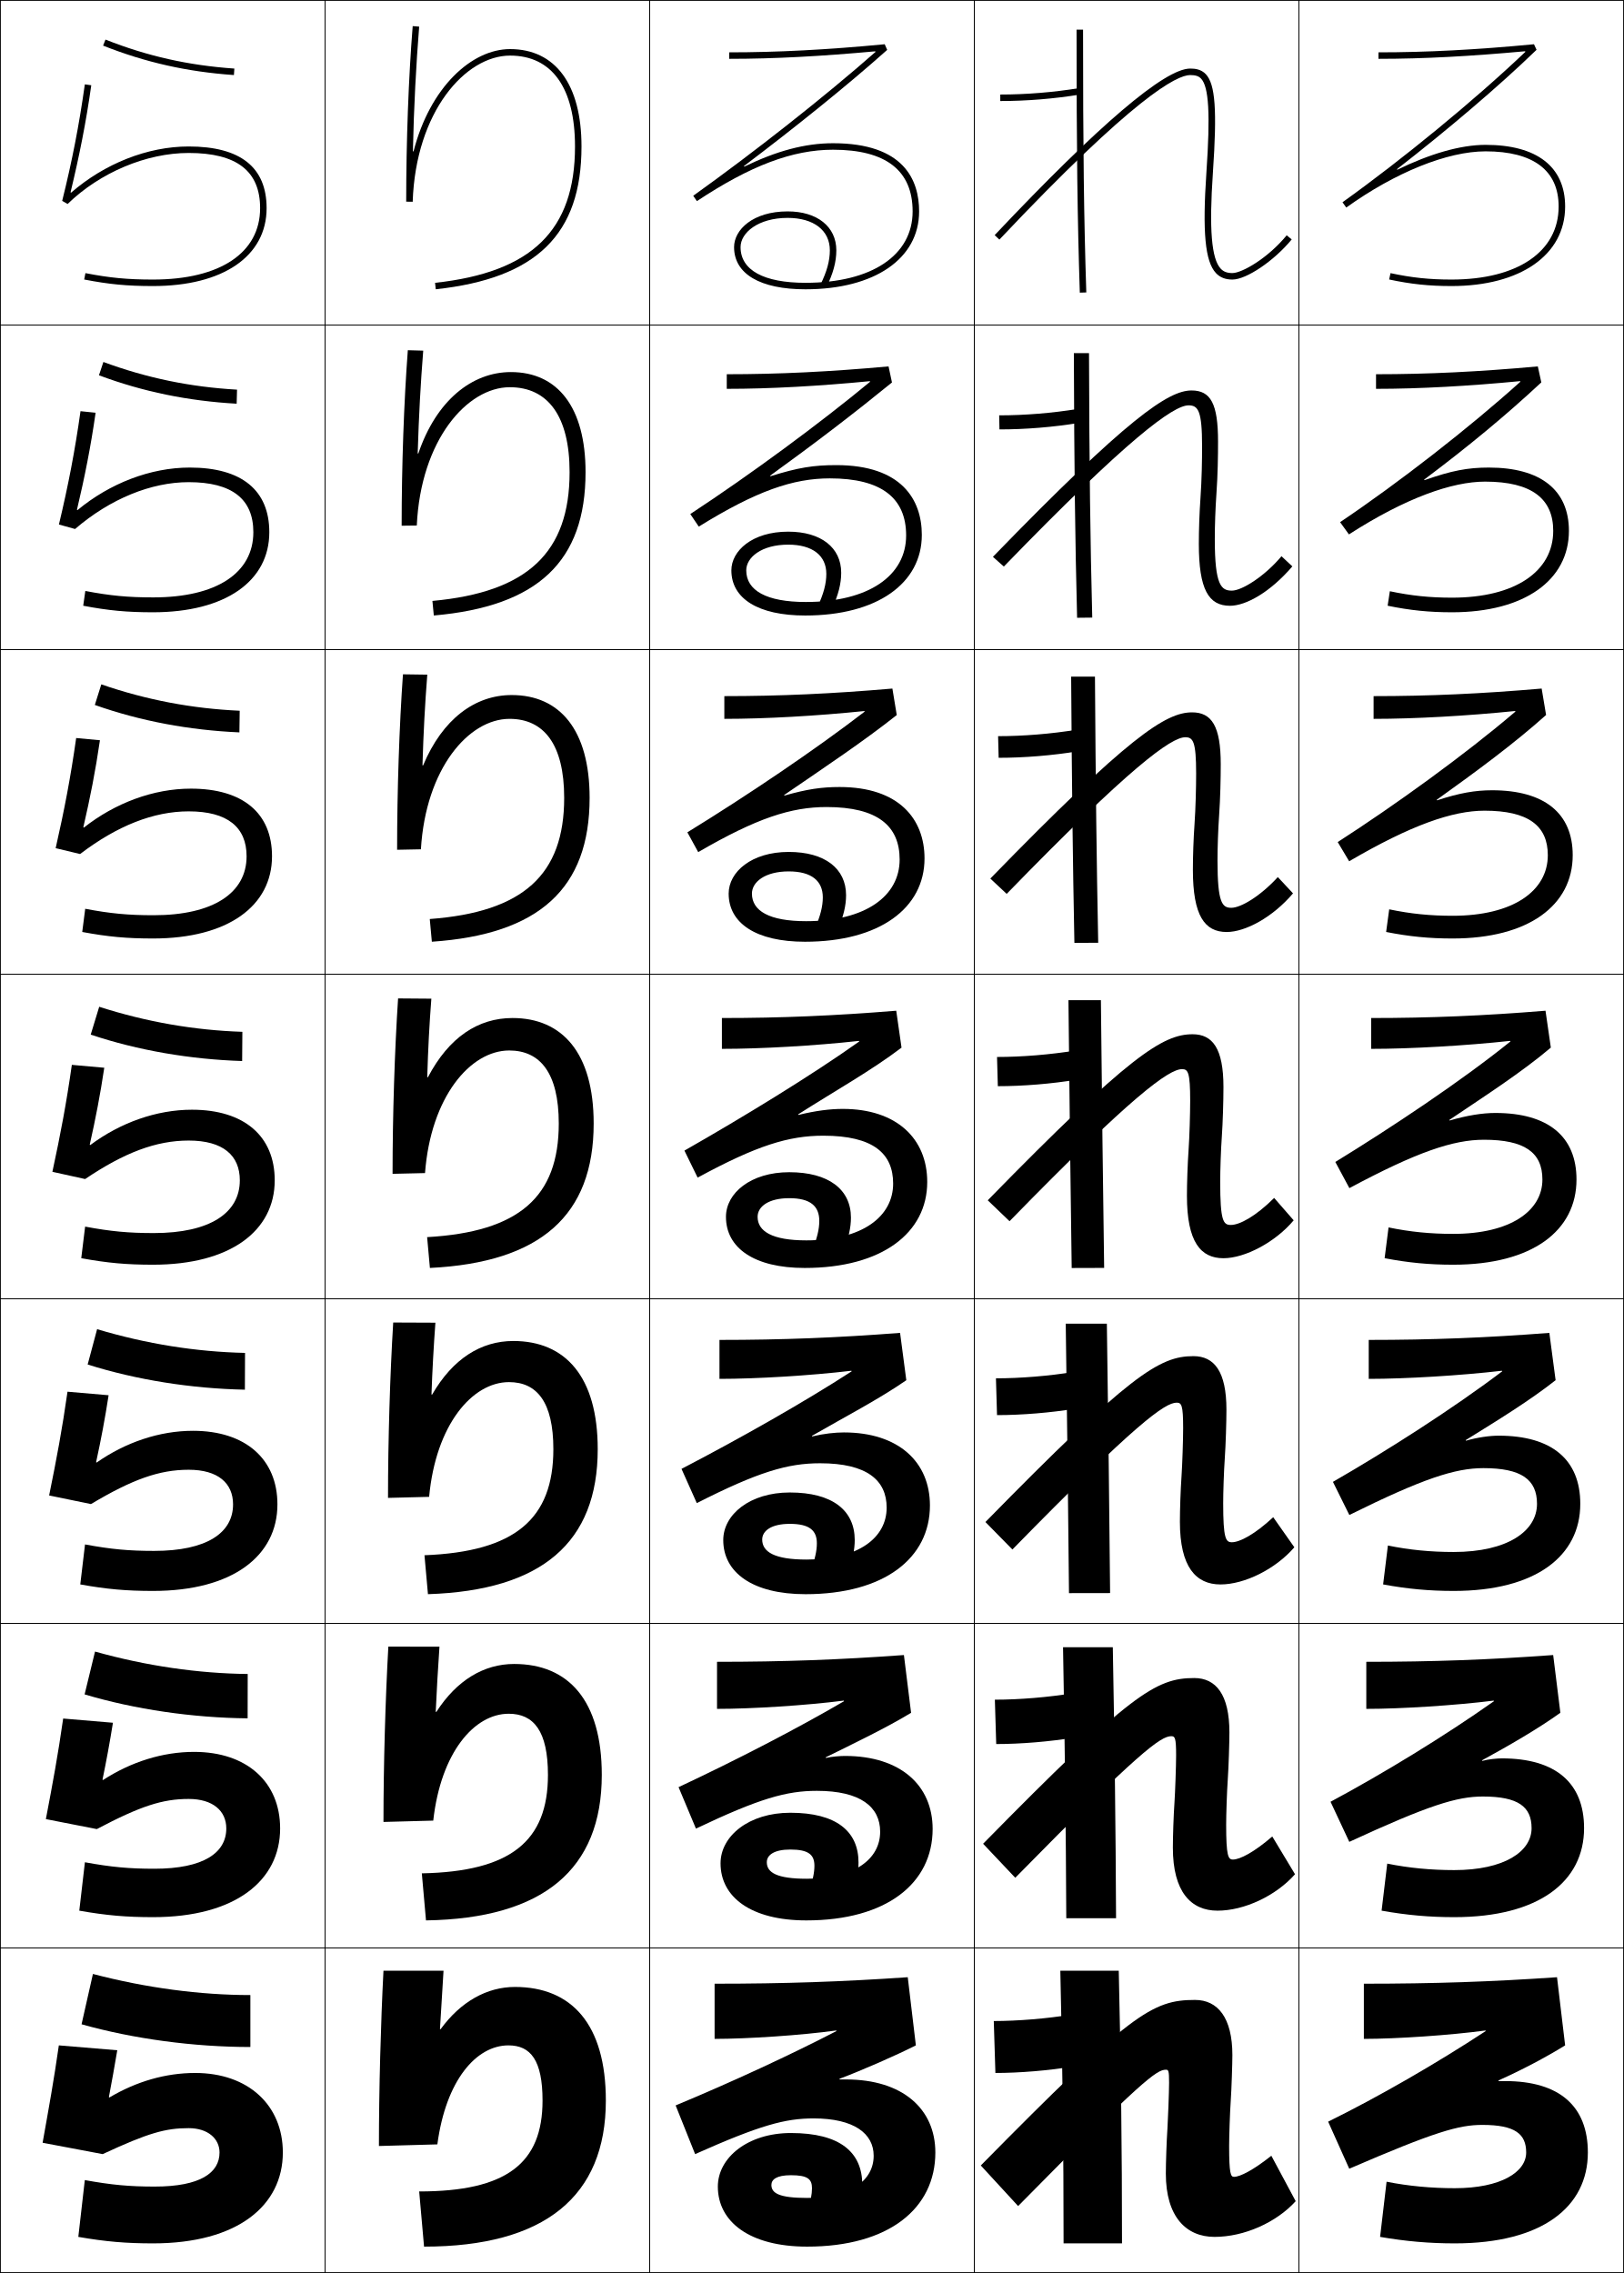
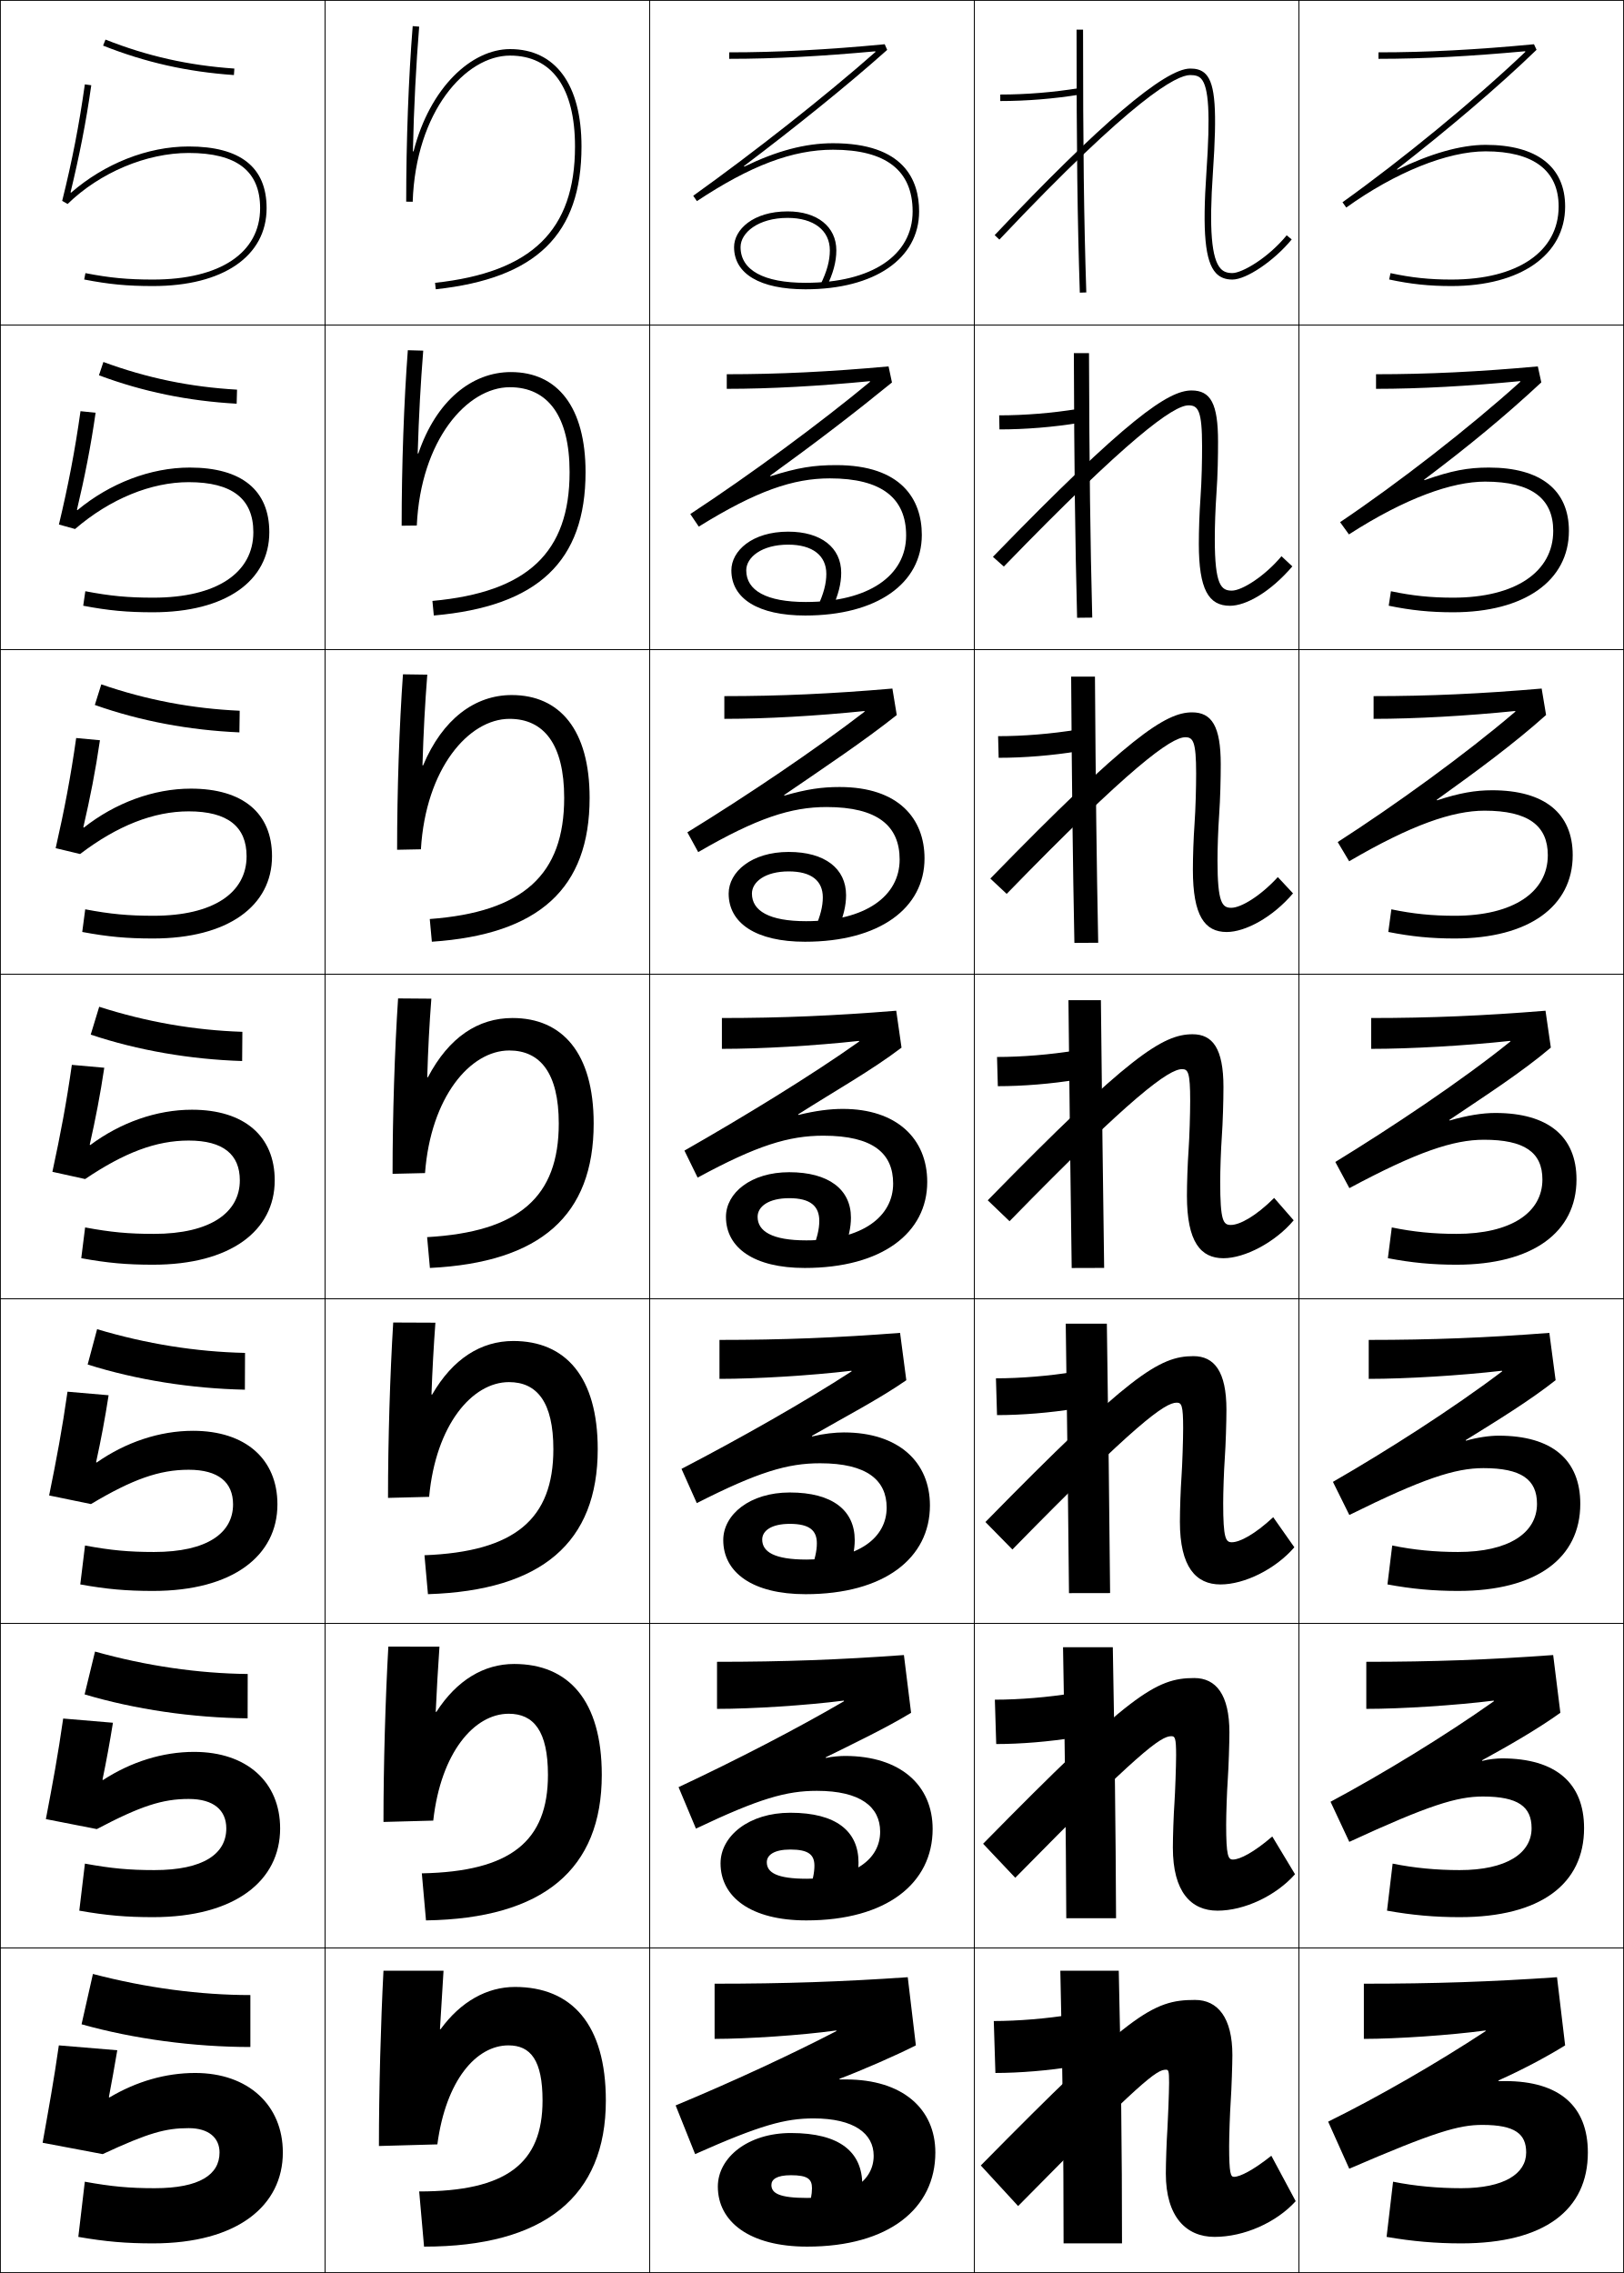
<svg xmlns="http://www.w3.org/2000/svg" width="500.25" height="700.25" viewBox="0 0 500.25 700.25" overflow="visible" enable-background="new 0 0 500.25 700.25" xml:space="preserve">
  <g id="glyphs">
    <g>
      <rect x="0.125" y="0.125" fill="none" stroke="#000000" stroke-width="0.25" width="100" height="100" />
      <rect x="400.125" y="0.125" fill="none" stroke="#000000" stroke-width="0.25" width="100" height="100" />
      <rect x="100.125" y="0.125" fill="none" stroke="#000000" stroke-width="0.25" width="100" height="100" />
      <rect x="200.125" y="0.125" fill="none" stroke="#000000" stroke-width="0.25" width="100" height="100" />
      <rect x="300.125" y="0.125" fill="none" stroke="#000000" stroke-width="0.25" width="100" height="100" />
      <rect x="0.125" y="100.125" fill="none" stroke="#000000" stroke-width="0.25" width="100" height="100" />
      <rect x="400.125" y="100.125" fill="none" stroke="#000000" stroke-width="0.25" width="100" height="100" />
      <rect x="100.125" y="100.125" fill="none" stroke="#000000" stroke-width="0.25" width="100" height="100" />
      <rect x="200.125" y="100.125" fill="none" stroke="#000000" stroke-width="0.25" width="100" height="100" />
      <rect x="300.125" y="100.125" fill="none" stroke="#000000" stroke-width="0.25" width="100" height="100" />
      <rect x="0.125" y="200.125" fill="none" stroke="#000000" stroke-width="0.25" width="100" height="100" />
      <rect x="400.125" y="200.125" fill="none" stroke="#000000" stroke-width="0.25" width="100" height="100" />
      <rect x="100.125" y="200.125" fill="none" stroke="#000000" stroke-width="0.25" width="100" height="100" />
      <rect x="200.125" y="200.125" fill="none" stroke="#000000" stroke-width="0.25" width="100" height="100" />
      <rect x="300.125" y="200.125" fill="none" stroke="#000000" stroke-width="0.25" width="100" height="100" />
      <rect x="0.125" y="300.125" fill="none" stroke="#000000" stroke-width="0.25" width="100" height="100" />
      <rect x="400.125" y="300.125" fill="none" stroke="#000000" stroke-width="0.25" width="100" height="100" />
      <rect x="100.125" y="300.125" fill="none" stroke="#000000" stroke-width="0.25" width="100" height="100" />
      <rect x="200.125" y="300.125" fill="none" stroke="#000000" stroke-width="0.25" width="100" height="100" />
      <rect x="300.125" y="300.125" fill="none" stroke="#000000" stroke-width="0.25" width="100" height="100" />
      <rect x="0.125" y="400.125" fill="none" stroke="#000000" stroke-width="0.25" width="100" height="100" />
      <rect x="400.125" y="400.125" fill="none" stroke="#000000" stroke-width="0.25" width="100" height="100" />
      <rect x="100.125" y="400.125" fill="none" stroke="#000000" stroke-width="0.25" width="100" height="100" />
      <rect x="200.125" y="400.125" fill="none" stroke="#000000" stroke-width="0.25" width="100" height="100" />
      <rect x="300.125" y="400.125" fill="none" stroke="#000000" stroke-width="0.25" width="100" height="100" />
      <rect x="0.125" y="500.125" fill="none" stroke="#000000" stroke-width="0.25" width="100" height="100" />
      <rect x="400.125" y="500.125" fill="none" stroke="#000000" stroke-width="0.25" width="100" height="100" />
      <rect x="100.125" y="500.125" fill="none" stroke="#000000" stroke-width="0.25" width="100" height="100" />
      <rect x="200.125" y="500.125" fill="none" stroke="#000000" stroke-width="0.25" width="100" height="100" />
      <rect x="300.125" y="500.125" fill="none" stroke="#000000" stroke-width="0.25" width="100" height="100" />
      <rect x="0.125" y="600.125" fill="none" stroke="#000000" stroke-width="0.25" width="100" height="100" />
      <rect x="400.125" y="600.125" fill="none" stroke="#000000" stroke-width="0.25" width="100" height="100" />
      <rect x="100.125" y="600.125" fill="none" stroke="#000000" stroke-width="0.25" width="100" height="100" />
      <rect x="200.125" y="600.125" fill="none" stroke="#000000" stroke-width="0.25" width="100" height="100" />
      <rect x="300.125" y="600.125" fill="none" stroke="#000000" stroke-width="0.25" width="100" height="100" />
    </g>
    <g>
      <path d="M308.125,29.125v2c8.109,0,16.637-0.696,24.662-2.014l-0.324-1.973      C324.543,28.438,316.127,29.125,308.125,29.125z" />
      <path d="M307.791,127.958c7.897,0,16.432-0.698,24.282-1.988l0.354,4.31      c-7.938,1.307-16.565,2.011-24.552,2.011L307.791,127.958z" />
      <path d="M307.458,226.792c7.793,0,16.445-0.708,24.226-1.991l0.383,6.648      c-7.851,1.295-16.577,2.009-24.441,2.009L307.458,226.792z" />
      <path d="M307.125,325.625c7.688,0,16.459-0.719,24.169-1.993l0.412,8.986      C323.943,333.902,315.117,334.625,307.375,334.625L307.125,325.625z" />
      <path d="M306.792,424.625c7.583,0,16.473-0.729,24.112-1.995l0.441,11.323      c-7.676,1.273-16.601,2.005-24.221,2.005L306.792,424.625z" />
      <path d="M306.458,523.625c7.479,0,16.486-0.739,24.057-1.998l0.471,13.662      c-7.588,1.262-16.613,2.003-24.11,2.003L306.458,523.625z" />
      <path d="M330.625,636.625c-7.5,1.25-16.625,2-24,2l-0.5-16c7.375,0,16.5-0.75,24-2L330.625,636.625z" />
    </g>
    <g>
      <path d="M331.625,9.125c0,37.032,0.262,58.237,1,81.032l2-0.064      c-0.738-22.771-1-43.959-1-80.968H331.625z" />
      <path d="M335.458,108.792c0.114,35.851,0.385,57.601,1,81.473l-4.666,0.054      c-0.615-23.892-0.886-45.657-1.001-81.527H335.458z" />
      <path d="M337.292,208.458c0.229,34.693,0.508,57.005,1,81.979l-7.334,0.042      c-0.492-24.988-0.771-47.312-1-82.021H337.292z" />
      <path d="M329.125,308.125h10c0.344,33.535,0.631,56.41,1,82.484l-10,0.031      C329.756,364.557,329.469,341.672,329.125,308.125z" />
      <path d="M340.958,407.792c0.459,32.377,0.754,55.814,1,82.989l-12.667,0.021      c-0.246-27.181-0.541-50.625-1-83.01H340.958z" />
      <path d="M342.792,507.458c0.572,31.221,0.877,55.221,1,83.495l-15.334,0.011      c-0.123-28.278-0.427-52.281-1-83.506H342.792z" />
      <path d="M327.625,691.125c0-29.375-0.312-53.938-1-84h18c0.688,30.062,1,54.625,1,84H327.625z" />
    </g>
    <path d="M127.192,46.62c0.281-13.59,1.011-27.034,1.929-38.415l-1.993-0.16     C125.855,23.816,125.125,43.528,125.125,62.125l2,0.033     C128.06,34.343,143.425,17.125,157.125,17.125c12.897,0,20,9.943,20,28     c0,25.818-13.295,38.773-43.108,42.006l0.216,1.988     C165.28,85.753,179.125,72.185,179.125,45.125c0-19.065-8.019-30-22-30     c-11.812,0-24.664,11.717-29.732,31.495H127.192z" />
    <path d="M130.372,108.025l-4.745-0.134c-1.199,15.801-1.903,35.681-1.903,54.067     l4.667-0.056c1.209-26.33,15.5-42.611,28.65-42.611     c11.738,0,18.417,8.902,18.417,26.167c0,24.741-12.931,36.978-42.256,39.672     l0.429,4.49c32.069-2.805,46.744-16.699,46.744-44.162     c0-19.978-8.584-30.833-23-30.833c-11.983,0-22.976,8.758-28.511,25.082     l-0.2-0.006C129.042,127.646,129.551,118.359,130.372,108.025z" />
    <path d="M124.127,207.738c-1.125,15.83-1.802,35.878-1.802,54.054l7.333-0.145     c1.482-24.844,14.698-40.189,27.3-40.189c10.579,0,16.833,7.861,16.833,24.333     c0,23.663-12.566,35.182-41.405,37.337l0.643,6.992     C166.121,287.877,181.625,273.658,181.625,245.792c0-20.89-9.149-31.667-24-31.667     c-11.278,0-21.278,7.33-27.289,21.669l-0.199-0.012     c0.32-10.488,0.762-18.65,1.486-27.938L124.127,207.738z" />
    <g>
      <path d="M122.627,307.585c-1.051,15.859-1.702,36.075-1.702,54.04l10-0.233      C132.681,338.033,144.822,323.625,156.875,323.625c9.42,0,15.25,6.819,15.25,22.5      c0,22.584-12.202,33.387-40.554,35.003l0.857,9.494      C166.542,388.939,182.875,374.396,182.875,346.125c0-21.803-9.715-32.5-25-32.5      c-10.572,0-19.58,5.902-26.067,18.256l-0.199-0.018      c0.262-8.922,0.637-15.958,1.264-24.198L122.627,307.585z" />
      <path d="M121.126,407.432c-0.976,15.889-1.602,36.272-1.602,54.026l12.667-0.322      c2.054-22.199,13.284-35.345,24.6-35.345c8.561,0,13.667,6.076,13.667,20.667      c0,21.506-11.837,31.591-39.703,32.669l1.072,11.996      c35.135-1.122,52.297-15.991,52.297-44.665c0-22.361-9.986-33.333-26-33.333      c-9.912,0-18.616,5.43-25.012,16.51l-0.199-0.023      c0.256-7.367,0.679-14.934,1.209-22.126L121.126,407.432z" />
      <path d="M119.625,507.278c-0.901,15.918-1.5,36.47-1.5,54.014l15.333-0.411      c2.353-21.04,12.671-32.923,23.25-32.923c7.7,0,12.083,5.333,12.083,18.834      c0,20.428-11.473,29.795-38.852,30.334l1.286,14.498      C167.383,591.063,185.375,575.869,185.375,546.792c0-22.921-10.257-34.167-27-34.167      c-9.251,0-17.651,4.957-23.957,14.764l-0.197-0.029      c0.25-5.812,0.72-13.908,1.153-20.055L119.625,507.278z" />
      <path d="M135.527,625.107c0.243-4.256,0.762-12.884,1.098-17.982h-18.5      c-0.827,15.947-1.4,36.667-1.4,54l18-0.5c2.65-19.881,12.059-30.5,21.9-30.5      c6.84,0,10.5,4.589,10.5,17c0,19.35-11.108,28-38,28l1.5,17c37.179,0,56-15.519,56-45      c0-23.479-10.529-35-28-35c-8.59,0-16.686,4.484-22.901,13.018L135.527,625.107z" />
    </g>
    <path d="M366.625,21.125c1.489,0,3.385,0.198,4.83,1.746     c2.918,3.125,3.485,11.061,2.168,30.322c-1.191,17.399-0.449,26.521,2.406,29.578     C376.902,83.708,378.012,84.125,379.625,84.125c2.928,0,10.899-4.532,16.727-11.635     l1.547,1.27C392.492,80.347,383.954,86.125,379.625,86.125     c-2.154,0-3.809-0.65-5.058-1.988c-3.354-3.591-4.205-12.595-2.94-31.08     c1.227-17.915,0.753-26.265-1.634-28.82C369.256,23.447,368.279,23.125,366.625,23.125     c-4.076,0-17.133,6.585-58.773,50.687l-1.453-1.373     C338.547,38.39,358.811,21.125,366.625,21.125z" />
    <path d="M305.859,171.546l3.364,2.991c38.218-39.465,52.241-49.662,56.901-49.662     c2.96,0,4.166,1.654,4.166,12.583c0,4.389-0.093,10.224-0.498,16.025     c-0.322,4.603-0.502,9.721-0.502,14.058c0,14.017,2.992,19.083,9.584,19.083     c4.957,0,12.431-4.21,19.221-12.131l-3.343-3.138     c-5.159,6.166-12.178,10.602-15.295,10.602c-3.25,0-5.25-1.605-5.25-15.833     c0-4.236,0.179-9.374,0.499-13.941c0.424-6.088,0.501-11.76,0.501-16.142     c0-11.701-2.271-15.75-8.167-15.75C359.969,120.291,347.526,128.583,305.859,171.546     z" />
    <path d="M305.062,270.662c42.635-43.797,54.036-51.204,62.146-51.204     c6.024,0,8.833,4.209,8.833,16c0,4.362-0.138,10.513-0.5,15.713     c-0.311,4.421-0.5,10.01-0.5,13.954c0,13.113,1.469,14.542,4.25,14.542     c2.928,0,8.887-3.528,14.332-9.461l4.679,5.015     C392.082,282.554,383.659,287.125,377.875,287.125c-6.779,0-10.417-4.992-10.417-19.167     c0-4.099,0.19-9.602,0.501-14.046c0.346-4.95,0.499-11.464,0.499-15.621     c0-9.841-0.929-11.167-3.333-11.167c-4.317,0-16.895,9.012-55.021,48.255     L305.062,270.662z" />
    <g>
      <path d="M399.125,678.125l-7.5-14c-5.558,4.429-9.641,6.5-11.5,6.5c-1.023,0-1.5-0.942-1.5-9.5      c0-2.772,0.231-10.168,0.5-14c0.236-3.386,0.5-11.461,0.5-14c0-11.536-4.514-17-11.5-17      c-13.225,0-19.781,4.083-66,51l11.5,12.5c38.266-38.844,42.676-42,45.5-42c0.811,0,1,0.224,1,4      c0,2.763-0.361,12.007-0.5,14c-0.267,3.813-0.5,10.854-0.5,14c0,13.315,6.276,19.5,15,19.5      C383.233,689.125,393.155,684.711,399.125,678.125z" />
      <path d="M302.838,568.009c45.347-46.155,53.172-51.051,65.037-51.051      c6.708,0,10.833,5.099,10.833,16.75c0,3.141-0.242,10.733-0.5,14.429      c-0.279,3.979-0.5,10.923-0.5,13.988c0,9.704,0.631,10.75,2.083,10.75      c2.153,0,6.507-2.254,12.123-7.107l7.005,11.631      C393.056,584.038,383.317,588.625,375.041,588.625c-8.138,0-13.75-5.762-13.75-19.417      c0-3.385,0.224-10.04,0.501-14.012c0.188-2.694,0.499-11.256,0.499-14.405      c0-5.436-0.343-5.917-1.5-5.917c-3.207,0-9.857,4.713-48.047,43.616      L302.838,568.009z" />
      <path d="M303.552,468.894C348.026,423.5,357.119,417.791,367.625,417.791      c6.43,0,10.167,4.734,10.167,16.5c0,3.742-0.221,10.854-0.501,14.856      c-0.289,4.127-0.499,10.619-0.499,13.978c0,10.852,0.783,12,2.666,12      c2.445,0,7.071-2.437,12.745-7.714l6.511,9.262      C392.957,483.365,383.402,488.125,375.958,488.125c-7.552,0-12.5-5.34-12.5-19.333      c0-3.623,0.212-9.895,0.501-14.023c0.237-3.396,0.499-11.274,0.499-14.811      c0-7.095-0.498-7.834-2-7.834c-3.591,0-12.48,6.27-50.594,45.231L303.552,468.894z      " />
      <path d="M376.875,387.625c-6.967,0-11.25-4.917-11.25-19.25c0-3.861,0.201-9.748,0.501-14.035      c0.286-4.098,0.499-11.293,0.499-15.216c0-8.753-0.652-9.75-2.5-9.75      c-3.975,0-15.104,7.826-53.141,46.847l-6.719-6.443      c43.602-44.632,53.963-51.153,63.109-51.153c6.151,0,9.5,4.369,9.5,16.25      c0,4.344-0.199,10.973-0.501,15.285C376.074,354.433,375.875,360.474,375.875,364.125      c0,11.999,0.938,13.25,3.25,13.25c2.738,0,7.636-2.619,13.367-8.321l6.016,6.893      C392.857,382.692,383.486,387.625,376.875,387.625z" />
    </g>
    <g>
      <path d="M31.757,14.055c13.078,5.179,25.884,8.061,40.299,9.068l0.139-1.996      C57.99,20.135,45.375,17.297,32.493,12.195L31.757,14.055z" />
      <path d="M30.484,115.616l1.364-4.1c13.464,4.967,26.761,7.7,41.168,8.526      l-0.116,4.33C57.981,123.533,44.04,120.69,30.484,115.616z" />
      <path d="M29.213,217.179l1.99-6.34c14.046,4.832,28.025,7.46,42.635,8.122      l-0.093,6.664C58.322,224.952,43.246,222.148,29.213,217.179z" />
      <path d="M30.559,310.16c14.629,4.697,29.289,7.22,44.102,7.716l-0.07,8.998      c-15.927-0.504-32.139-3.269-46.648-8.134L30.559,310.16z" />
      <path d="M27.002,420.368l2.911-10.887c15.211,4.562,30.553,6.98,45.568,7.311      l-0.047,11.332C59.003,427.788,41.996,425.112,27.002,420.368z" />
      <path d="M26.064,521.997l3.206-13.193c15.793,4.428,31.816,6.739,47.034,6.905      L76.28,529.375C59.345,529.207,41.541,526.618,26.064,521.997z" />
      <path d="M28.625,608.125c16.375,4.293,33.079,6.5,48.5,6.5v16c-17.439,0-36.039-2.5-52-7L28.625,608.125z" />
    </g>
    <path d="M80.125,64.125c0,13.775-12.336,22-33,22c-7.834,0-13.279-0.519-20.81-1.981     l-0.381,1.963C33.604,87.597,39.149,88.125,47.125,88.125c21.589,0,35-9.196,35-24     c0-12.607-8.074-19-24-19c-12.743,0-25.979,5.331-36.217,14.221l-0.174-0.1     c2.684-11.146,4.758-21.441,6.381-32.982l-1.98-0.277     c-1.762,12.533-3.915,23.604-6.98,35.896l1.668,0.959     C30.793,53.147,45.087,47.125,58.125,47.125C72.929,47.125,80.125,52.686,80.125,64.125z" />
-     <path d="M78.042,163.958c0,12.519-11.262,20.083-30.833,20.083     c-7.816,0-13.274-0.516-20.924-1.984l-0.651,4.552     c7.802,1.488,13.474,2.016,21.492,2.016c22.346,0,35.833-9.61,35.833-24.667     c0-12.936-8.506-19.917-24.5-19.917c-12.129,0-24.663,4.875-34.583,13.109l-0.174-0.1     c2.391-10.095,4.252-19.424,5.749-29.894l-4.65-0.481     c-1.729,12.267-3.773,22.857-6.65,34.914l4.973,1.382     c10.868-9.347,23.497-14.431,35.002-14.431     C71.532,148.542,78.042,153.781,78.042,163.958z" />
-     <path d="M23.465,227.366c-1.695,12.001-3.631,22.111-6.32,33.931l7.528,1.806     c11.476-8.748,22.675-13.145,33.452-13.145c12.011,0,17.833,4.918,17.833,13.833     c0,11.262-10.188,18.167-28.667,18.167c-7.799,0-13.269-0.514-21.04-1.987     l-0.921,7.142C33.266,288.597,39.062,289.125,47.125,289.125     c23.103,0,36.667-10.025,36.667-25.333c0-13.265-8.938-20.833-25-20.833     c-11.515,0-23.347,4.419-32.949,11.997l-0.173-0.1     c2.097-9.045,3.746-17.406,5.116-26.805L23.465,227.366z" />
-     <g>
-       <path d="M33.538,646.075c0.925-4.843,1.721-9.337,2.587-14.45l-18-1.5      c-1.562,10.938-3.062,19.125-5,30l18.5,3.5c14.195-6.604,19.439-8,26.5-8c5.907,0,9.5,3.242,9.5,7.5      c0,6.234-5.893,10.5-20,10.5c-7.729,0-13.249-0.504-21.5-2l-2,17.5c8.465,1.473,14.764,2,23,2      c26.129,0,40-11.682,40-28c0-14.583-10.667-24.5-27-24.5      c-9.061,0-18.081,2.596-26.414,7.55L33.538,646.075z" />
-       <path d="M19.459,529.435c-1.596,11.204-3.205,19.872-5.33,30.983l15.694,3.076      c13.491-7.118,20.244-9.286,28.301-9.286c7.476,0,11.583,3.694,11.583,9.083      c0,7.491-6.966,12.417-22.167,12.417c-7.746,0-13.254-0.507-21.385-1.997      l-1.731,14.911C32.759,590.098,38.932,590.625,47.125,590.625      c25.373,0,39.167-11.268,39.167-27.334c0-14.253-10.234-23.583-26.5-23.583      c-9.674,0-19.397,3.052-28.048,8.661l-0.173-0.1      c1.218-5.893,2.228-11.354,3.219-17.538L19.459,529.435z" />
-       <path d="M20.795,428.745c-1.629,11.47-3.347,20.618-5.66,31.966l12.889,2.653      c12.788-7.635,21.048-10.572,30.101-10.572c9.045,0,13.667,4.145,13.667,10.666      c0,8.748-8.04,14.334-24.333,14.334c-7.764,0-13.259-0.51-21.27-1.994      l-1.461,12.32C32.928,489.598,38.976,490.125,47.125,490.125      c24.616,0,38.333-10.854,38.333-26.667c0-13.923-9.803-22.666-26-22.666      c-10.288,0-20.714,3.507-29.682,9.772l-0.173-0.1      c1.511-6.943,2.733-13.371,3.851-20.627L20.795,428.745z" />
-       <path d="M73.875,363.625c0,10.005-9.114,16.25-26.5,16.25c-7.781,0-13.264-0.512-21.154-1.99      l-1.191,9.73C33.097,389.098,39.02,389.625,47.125,389.625c23.859,0,37.5-10.439,37.5-26      c0-13.594-9.37-21.75-25.5-21.75c-10.901,0-22.03,3.963-31.315,10.885l-0.173-0.1      c1.804-7.994,3.239-15.389,4.483-23.716l-9.99-0.889      c-1.662,11.735-3.489,21.364-5.99,32.948l10.084,2.229      C38.307,355.084,48.076,351.375,58.125,351.375C68.739,351.375,73.875,355.972,73.875,363.625z" />
-     </g>
    <g>
      <path d="M260.625,640.625c17.413,0,27.5,9.067,27.5,22.5c0,17.246-14.314,29-39.5,29      c-17.754,0-27.5-7.674-27.5-18.5c0-8.93,9.255-16.5,22.5-16.5c15.192,0,22,5.934,22,16      c0,2.453-0.438,5.422-1.5,9l-15.5-0.5c1.079-3.31,1.5-5.641,1.5-7.5c0-2.822-1.342-4-6.5-4      c-4.417,0-6,1.316-6,3c0,2.586,2.495,4,11,4c13.274,0,20.5-5.327,20.5-13      c0-6.822-6.025-11.5-18.5-11.5c-8.719,0-16.377,2.035-36.5,11l-6-15      c17.595-7.324,35.507-15.641,49.534-22.906l-0.068-0.188      c-10.725,1.496-27.379,2.594-37.466,2.594v-17c21.617,0,39.301-0.608,59.5-2l2.5,21      c-6.264,3.162-16.354,7.584-23.535,10.303L258.625,640.625      C258.692,640.625,260.543,640.625,260.625,640.625z" />
      <path d="M220.875,511.958c20.493,0,37.767-0.64,57.567-2.083l2.21,17.791      c-7.242,4.44-17.698,9.475-26.304,13.72l0.051,0.19      c1.833-0.436,4.525-0.618,5.893-0.618c17.122,0,26.999,9.085,26.999,22.5      c0,16.712-14.161,28.167-38.916,28.167c-17.03,0-26.417-7.177-26.417-17.584      c0-8.396,8.721-15.583,21.5-15.583c14.18,0,21,5.729,21,15.333      c0,2.635-0.529,5.715-1.768,9.408l-13.548-0.398      c1.229-3.422,1.732-5.923,1.732-8.009c0-3.381-1.782-5.001-7.417-5.001      c-5.066,0-7.25,1.734-7.25,3.917c0,3.2,3.142,5.084,12.333,5.084      c14.654,0,22.583-6.033,22.583-14.501c0-7.61-6.019-12.583-19.5-12.583      c-9.347,0-17.719,2.344-37.241,11.64l-5.356-12.774      c17.779-8.334,36.657-18.11,50.972-26.478l-0.074-0.185      c-11.696,1.498-28.3,2.547-39.051,2.547V511.958z" />
      <path d="M221.625,412.792c19.369,0,36.232-0.671,55.635-2.166l1.921,14.581      c-8.221,5.72-19.042,11.365-29.072,17.138l0.065,0.183      c3.598-0.871,7.131-1.235,9.784-1.235c16.832,0,26.5,9.103,26.5,22.5      c0,16.178-14.009,27.333-38.333,27.333c-16.305,0-25.333-6.68-25.333-16.667      c0-7.863,8.188-14.666,20.5-14.666c13.166,0,20,5.525,20,14.666      c0,2.816-0.621,6.008-2.035,9.815l-11.597-0.297      c1.378-3.533,1.965-6.205,1.965-8.519c0-3.938-2.222-6-8.333-6      c-5.715,0-8.5,2.151-8.5,4.834c0,3.813,3.789,6.166,13.667,6.166      c16.033,0,24.667-6.737,24.667-16c0-8.398-6.011-13.666-20.5-13.666      c-9.975,0-19.059,2.65-37.982,12.277l-4.711-10.549      c17.964-9.342,37.808-20.579,52.41-30.047l-0.079-0.182      c-12.668,1.5-29.222,2.5-40.637,2.5V412.792z" />
      <path d="M222.375,313.625c18.245,0,34.698-0.701,53.702-2.248l1.631,11.371      c-9.198,6.998-20.386,13.256-31.84,20.555l0.081,0.176      C251.312,342.172,255.688,341.625,259.625,341.625c16.541,0,26,9.12,26,22.5      c0,15.644-13.856,26.5-37.75,26.5c-15.581,0-24.25-6.183-24.25-15.75c0-7.33,7.653-13.75,19.5-13.75      c12.152,0,19,5.322,19,14c0,2.997-0.712,6.3-2.303,10.223l-9.645-0.195      c1.527-3.645,2.197-6.487,2.197-9.027c0-4.495-2.662-7-9.25-7      c-6.364,0-9.75,2.568-9.75,5.75c0,4.428,4.435,7.25,15,7.25c17.412,0,26.75-7.443,26.75-17.5      c0-9.188-6.004-14.75-21.5-14.75c-10.603,0-20.4,2.959-38.724,12.917l-4.067-8.323      c18.148-10.352,38.959-23.049,53.848-33.617l-0.084-0.18      C250.957,322.174,234.453,323.125,222.375,323.125V313.625z" />
    </g>
    <path d="M223.125,214.458c17.121,0,33.164-0.731,51.77-2.33l1.342,8.161     c-10.428,8.243-21.813,15.813-34.692,24.639l0.096,0.169     c6.932-1.984,11.479-2.639,16.984-2.639c18.328,0,26.166,9.887,26.166,22     c0,15.289-13.816,25.667-36.833,25.667c-15.048,0-23.5-5.701-23.5-14.833     c0-6.664,7.03-12.834,18.5-12.834c11.14,0,17.667,5.118,17.667,13.334     c0,3.178-0.803,6.592-2.57,10.63l-7.026-0.427     c1.677-3.756,2.431-6.77,2.431-9.537c0-5.053-3.436-8-10.501-8     c-7.268,0-11.333,3.238-11.333,6.834c0,5.316,5.324,8.5,16.667,8.5     c18.394,0,28.833-7.772,28.833-19c0-10.328-6.75-16.167-22.5-16.167     c-10.931,0-21.485,3.39-39.548,13.89l-3.34-6.099     c18.361-11.277,39.402-25.468,54.618-37.187l-0.089-0.178     c-14.612,1.505-30.399,2.407-43.142,2.407V214.458z" />
    <path d="M223.875,115.292c15.997,0,31.63-0.762,49.837-2.413l1.052,4.951     c-11.657,9.488-23.24,18.371-37.543,28.723l0.112,0.161     c8.5-2.661,13.221-3.423,20.292-3.423c20.115,0,26.333,10.653,26.333,21.5     c0,14.934-13.777,24.833-35.916,24.833c-14.515,0-22.75-5.22-22.75-13.917     c0-5.998,6.407-11.917,17.5-11.917c10.125,0,16.333,4.914,16.333,12.667     c0,3.359-0.895,6.885-2.837,11.037l-4.409-0.658     c1.826-3.868,2.663-7.052,2.663-10.046c0-5.61-4.208-9-11.75-9     c-8.172,0-12.917,3.907-12.917,7.917c0,6.205,6.213,9.75,18.333,9.75     c19.375,0,30.917-8.101,30.917-20.5c0-11.468-7.497-17.583-23.5-17.583     c-11.258,0-22.569,3.82-40.373,14.862l-2.612-3.873     c18.574-12.204,39.846-27.887,55.39-40.757l-0.095-0.175     c-15.585,1.507-30.655,2.36-44.061,2.36V115.292z" />
    <path d="M228.125,76.125c0-4.424,5.424-9,14.5-9c8.019,0,13,3.832,13,10     c0,3.221-0.92,6.575-2.896,10.556l1.791,0.889     C256.639,84.303,257.625,80.666,257.625,77.125c0-7.29-5.888-12-15-12     c-10.717,0-16.5,5.668-16.5,11c0,8.262,8.019,13,22,13c21.262,0,35-9.421,35-24     c0-9.58-4.598-21-26.5-21c-8.639,0-17.409,2.374-27.351,7.207l-0.128-0.153     c15.728-11.88,32.013-24.975,44.145-35.808l-0.762-1.741     C254.721,15.332,239.498,16.125,224.625,16.125v2c14.069,0,28.423-0.804,44.979-2.313     l0.101,0.173c-15.752,13.871-37.461,30.949-56.162,44.327l1.135,1.647     C231.201,51.008,244.139,46.125,256.625,46.125c16.257,0,24.5,6.393,24.5,19     c0,13.57-12.645,22-33,22C235.228,87.125,228.125,83.219,228.125,76.125z" />
    <g>
-       <path d="M489.125,663.125c0,16.736-14.017,28-41,28c-7.802,0-15.065-0.628-23-2l2-17      c6.688,1.344,13.853,2,21,2c14.254,0,22-4.996,22-11c0-5.698-3.386-8.5-13.5-8.5      c-7.217,0-14.587,2.082-41,13.5l-6.5-14.5c15.656-7.719,33.335-17.938,48.55-27.914      l-0.1-0.173C446.771,627.001,430.193,628.125,420.125,628.125v-17      c21.576,0,39.292-0.6,59.5-2l2.5,21c-6.047,3.75-13.583,7.703-20.535,10.803L461.625,641.125      c0.067,0,1.917,0,2,0C480.5,641.125,489.125,648.964,489.125,663.125z" />
-       <path d="M420.875,511.958c20.459,0,37.759-0.632,57.567-2.083l2.215,17.786      c-6.979,5.006-15.762,10.06-24.113,14.633l0.051,0.19      c1.841-0.526,4.663-0.776,6.03-0.776c16.696,0,25.333,7.656,25.333,21.5      c0,16.395-13.843,27.417-40,27.417c-7.655,0-14.636-0.621-22.368-2.004      l1.736-14.493c6.668,1.354,13.547,1.997,20.632,1.997      c15.404,0,23.833-5.706,23.833-12.917c0-6.603-4.118-9.75-15-9.75      c-7.975,0-16.623,2.647-41.152,13.969l-5.777-12.354      c16.123-8.633,35.069-20.195,50.349-30.985l-0.1-0.173      c-11.775,1.473-28.492,2.544-39.235,2.544V511.958z" />
-       <path d="M421.625,412.792c19.342,0,36.227-0.664,55.636-2.166l1.93,14.572      c-7.913,6.262-17.941,12.416-27.693,18.463l0.066,0.183      c3.615-1.052,7.411-1.552,10.062-1.552c16.518,0,25.167,7.474,25.167,21      c0,16.052-13.669,26.833-39,26.833c-7.51,0-14.207-0.614-21.736-2.008      l1.473-11.985c6.648,1.364,13.24,1.993,20.264,1.993      c16.555,0,25.666-6.415,25.666-14.833c0-7.507-4.851-11-16.5-11      c-8.732,0-18.66,3.212-41.306,14.438l-5.055-10.209      c16.591-9.547,36.804-22.453,52.148-34.057l-0.1-0.173      c-12.747,1.481-29.603,2.501-41.021,2.501V412.792z" />
-       <path d="M422.375,313.625c18.225,0,34.693-0.696,53.703-2.248l1.645,11.357      c-8.846,7.518-20.12,14.773-31.271,22.293l0.082,0.176      C451.922,343.625,456.691,342.875,460.625,342.875c16.339,0,25,7.292,25,20.5      c0,15.71-13.494,26.25-38,26.25c-7.363,0-13.777-0.607-21.104-2.012l1.209-9.478      C434.359,379.51,440.664,380.125,447.625,380.125c17.706,0,27.5-7.125,27.5-16.75      c0-8.411-5.583-12.25-18-12.25c-9.491,0-20.697,3.777-41.459,14.906l-4.332-8.062      c17.058-10.462,38.538-24.712,53.947-37.129l-0.1-0.173      C451.463,322.158,434.47,323.125,422.375,323.125V313.625z" />
+       <path d="M470.125,663.125c0-5.698-3.386-8.5-13.5-8.5c-7.217,0-14.587,2.082-41,13.5l-6.5-14.5      c15.656-7.719,33.335-17.938,48.55-27.914l-0.1-0.173      C446.771,627.001,430.193,628.125,420.125,628.125v-17c21.576,0,39.292-0.6,59.5-2l2.5,21      c-6.047,3.75-13.583,7.703-20.535,10.803L461.625,641.125c0.067,0,1.917,0,2,0      c16.875,0,25.5,7.839,25.5,22c0,17.576-13.199,28-39,28c-7.802,0-15.065-0.628-23-2l2-17      c6.688,1.344,13.853,2,21,2C463.37,674.125,470.125,669.642,470.125,663.125z" />
+       <path d="M420.875,511.958c20.459,0,37.759-0.632,57.567-2.083l2.215,17.786      c-6.979,5.006-15.762,10.06-24.113,14.633l0.051,0.19      c1.841-0.526,4.663-0.776,6.03-0.776c16.696,0,25.333,7.656,25.333,21.5      c0,17.127-13.289,27.417-38.333,27.417c-7.656,0-14.637-0.621-22.368-2.004      l1.736-14.493C435.661,575.482,442.539,576.125,449.625,576.125      c14.43,0,22.166-5.174,22.166-12.917c0-6.603-4.118-9.75-15-9.75      c-7.975,0-16.623,2.647-41.152,13.969l-5.777-12.354      c16.123-8.633,35.069-20.195,50.349-30.985l-0.1-0.173      c-11.775,1.473-28.492,2.544-39.235,2.544V511.958z" />
+       <path d="M421.625,412.792c19.342,0,36.227-0.664,55.636-2.166l1.93,14.572      c-7.913,6.262-17.941,12.416-27.693,18.463l0.066,0.183      c3.615-1.052,7.411-1.552,10.062-1.552c16.518,0,25.167,7.474,25.167,21      c0,16.678-13.379,26.833-37.667,26.833c-7.51,0-14.207-0.614-21.736-2.008      l1.473-11.985C435.51,477.496,442.102,478.125,449.125,478.125      c15.615,0,24.333-5.863,24.333-14.833c0-7.507-4.851-11-16.5-11      c-8.732,0-18.66,3.212-41.306,14.438l-5.055-10.209      c16.591-9.547,36.804-22.453,52.148-34.057l-0.1-0.173      c-12.747,1.481-29.603,2.501-41.021,2.501V412.792z" />
+       <path d="M475.125,363.375c0-8.411-5.583-12.25-18-12.25c-9.491,0-20.697,3.777-41.459,14.906      l-4.332-8.062c17.058-10.462,38.538-24.712,53.947-37.129l-0.1-0.173      C451.463,322.158,434.47,323.125,422.375,323.125v-9.5c18.225,0,34.693-0.696,53.703-2.248      l1.645,11.357c-8.846,7.518-20.12,14.773-31.271,22.293l0.082,0.176      C451.922,343.625,456.691,342.875,460.625,342.875c16.339,0,25,7.292,25,20.5      c0,16.229-13.469,26.25-37,26.25c-7.364,0-13.778-0.607-21.104-2.012l1.209-9.478      C435.358,379.51,441.663,380.125,448.625,380.125C465.425,380.125,475.125,373.572,475.125,363.375z" />
    </g>
-     <path d="M423.125,214.458c17.107,0,33.16-0.729,51.771-2.33l1.36,8.143     c-9.874,8.827-21.133,17.131-33.684,26.124l0.098,0.168     c6.858-2.256,11.738-3.104,16.955-3.104c16.158,0,24.834,7.111,24.834,20     c0,15.435-13.576,25.667-37,25.667c-7.219,0-13.35-0.601-20.473-2.015l0.945-6.97     c6.609,1.384,12.627,1.985,19.527,1.985c18.588,0,29.332-7.624,29.332-18.667     c0-9.094-6.02-13.708-19.5-13.708c-9.812,0-22.58,4.398-41.694,15.583l-3.526-5.917     c17.586-11.324,39.241-26.955,54.741-40.197l-0.089-0.178     c-14.691,1.501-30.828,2.417-43.598,2.417V214.458z" />
-     <path d="M423.875,115.292c15.99,0,31.628-0.761,49.838-2.413l1.075,4.928     c-10.901,10.135-22.146,19.487-36.096,29.954l0.113,0.161     c8.329-2.933,13.318-3.88,19.819-3.88c15.979,0,24.667,6.93,24.667,19.5     c0,15.159-13.657,25.083-36,25.083c-7.072,0-12.92-0.593-19.841-2.019l0.682-4.463     c6.591,1.395,12.321,1.982,19.159,1.982c19.472,0,31.166-8.122,31.166-20.583     c0-9.777-6.458-15.167-21-15.167c-10.133,0-24.464,5.019-41.931,16.26     l-2.721-3.771c18.114-12.188,39.944-29.198,55.535-43.266l-0.079-0.183     c-15.662,1.511-30.942,2.377-44.388,2.377V115.292z" />
-     <path d="M414.708,63.938C429.816,53.097,445.859,46.625,457.625,46.625c14.72,0,22.5,5.879,22.5,17     c0,13.879-12.645,22.5-33,22.5c-6.775,0-12.22-0.573-18.791-1.979l-0.418,1.956     C434.635,87.539,440.199,88.125,447.125,88.125c21.262,0,35-9.617,35-24.5     c0-12.252-8.701-19-24.5-19c-7.784,0-17.272,2.808-27.184,7.656L430.312,52.128     c15.351-11.94,31.362-25.5,43.009-36.784l-0.791-1.714     C454.721,15.332,439.498,16.125,424.625,16.125v2c14.121,0,28.544-0.815,45.179-2.336     l0.068,0.188c-15.604,14.857-37.87,33.131-56.329,46.335L414.708,63.938z" />
+     <path d="M484.459,263.458c0,15.78-13.559,25.667-36.333,25.667     c-7.218,0-13.349-0.6-20.473-2.015l0.945-6.971     c6.61,1.385,12.628,1.986,19.527,1.986c17.985,0,28.665-7.242,28.665-18.667     c0-9.094-6.02-13.708-19.5-13.708c-9.812,0-22.58,4.398-41.694,15.583l-3.526-5.917     c17.586-11.324,39.241-26.955,54.741-40.197l-0.089-0.178     c-14.691,1.501-30.828,2.417-43.598,2.417v-7     c17.107,0,33.16-0.729,51.771-2.33l1.36,8.143     c-9.874,8.827-21.133,17.131-33.684,26.124l0.098,0.168     c6.858-2.256,11.738-3.104,16.955-3.104     C475.783,243.458,484.459,250.569,484.459,263.458z" />
+     <path d="M478.458,163.542c0-9.777-6.458-15.167-21-15.167     c-10.133,0-24.464,5.019-41.931,16.26l-2.721-3.771     c18.114-12.188,39.944-29.198,55.535-43.266l-0.079-0.183     c-15.662,1.511-30.942,2.377-44.388,2.377v-4.5     c15.99,0,31.628-0.761,49.838-2.413l1.075,4.928     c-10.901,10.135-22.146,19.487-36.096,29.954l0.113,0.161     c8.329-2.933,13.318-3.88,19.819-3.88c15.979,0,24.667,6.93,24.667,19.5     c0,15.332-13.648,25.083-35.667,25.083c-7.072,0-12.92-0.593-19.841-2.019     l0.682-4.463C435.057,183.538,440.788,184.125,447.625,184.125     C466.795,184.125,478.458,176.193,478.458,163.542z" />
+     <path d="M480.125,63.625c0,13.879-12.645,22.5-33,22.5c-6.775,0-12.22-0.573-18.791-1.979     l-0.418,1.956C434.635,87.539,440.199,88.125,447.125,88.125c21.262,0,35-9.617,35-24.5     c0-12.252-8.701-19-24.5-19c-7.784,0-17.272,2.808-27.184,7.656L430.312,52.128     c15.351-11.94,31.362-25.5,43.009-36.784l-0.791-1.714     C454.721,15.332,439.498,16.125,424.625,16.125v2c14.121,0,28.544-0.815,45.179-2.336     l0.068,0.188c-15.604,14.857-37.87,33.131-56.329,46.335l1.165,1.626     C429.816,53.097,445.859,46.625,457.625,46.625C472.345,46.625,480.125,52.504,480.125,63.625z" />
+     <path d="M58.458,144.042c-12.129,0-24.663,4.875-34.583,13.109l-0.174-0.1     c2.391-10.095,4.252-19.424,5.749-29.894l-4.65-0.481     c-1.729,12.267-3.773,22.857-6.65,34.914l4.973,1.382     c10.868-9.347,23.497-14.431,35.002-14.431c13.433,0,19.917,5.154,19.917,15.417     c0,12.474-11.21,20.167-30.833,20.167c-7.816,0-13.274-0.516-20.924-1.985     l-0.651,4.469c7.802,1.488,13.474,2.016,21.492,2.016     c22.346,0,35.833-9.61,35.833-24.667     C82.958,151.022,74.452,144.042,58.458,144.042z" />
+     <path d="M58.792,242.958c-11.515,0-23.347,4.419-32.949,11.997l-0.173-0.1     c2.097-9.045,3.746-17.406,5.116-26.805l-7.32-0.685     c-1.695,12.001-3.631,22.111-6.32,33.931l7.528,1.806     c11.476-8.748,22.675-13.145,33.452-13.145c12.062,0,17.833,4.749,17.833,13.833     c0,11.172-10.085,18.333-28.667,18.333c-7.799,0-13.269-0.514-21.039-1.987     l-0.921,6.975C33.266,288.597,39.063,289.125,47.125,289.125     c23.103,0,36.667-10.025,36.667-25.333     C83.792,250.527,74.853,242.958,58.792,242.958z" />
+     <g>
+       <path d="M58.125,351.375c10.691,0,15.75,4.342,15.75,12.25c0,9.87-8.959,16.5-26.5,16.5      c-7.781,0-13.264-0.512-21.154-1.99l-1.191,9.48      C33.097,389.098,39.02,389.625,47.125,389.625c23.859,0,37.5-10.439,37.5-26      c0-13.594-9.37-21.75-25.5-21.75c-10.901,0-22.03,3.963-31.315,10.885l-0.173-0.1      c1.804-7.994,3.239-15.389,4.483-23.716l-9.99-0.889      c-1.662,11.735-3.489,21.364-5.99,32.948l10.084,2.229      C38.307,355.084,48.076,351.375,58.125,351.375z" />
+       <path d="M20.794,428.745c-1.629,11.47-3.347,20.618-5.66,31.966l12.889,2.652      c12.787-7.634,21.048-10.572,30.101-10.572c9.183,0,13.667,3.889,13.667,10.667      c0,8.841-7.996,14.667-24.333,14.667c-7.764,0-13.259-0.51-21.27-1.994      l-1.461,11.987C32.928,489.598,38.976,490.125,47.125,490.125      c24.616,0,38.333-10.854,38.333-26.667c0-13.923-9.802-22.666-26-22.666      c-10.288,0-20.714,3.507-29.682,9.772l-0.173-0.1      c1.511-6.943,2.733-13.371,3.851-20.627L20.794,428.745z" />
+       <path d="M19.46,529.436c-1.596,11.203-3.205,19.871-5.33,30.982l15.695,3.076      c13.491-7.118,20.244-9.286,28.3-9.286c7.674,0,11.583,3.435,11.583,9.084      c0,7.81-7.033,12.833-22.167,12.833c-7.746,0-13.254-0.507-21.384-1.997      l-1.731,14.494C32.759,590.098,38.932,590.625,47.125,590.625      c25.373,0,39.167-11.268,39.167-27.333c0-14.254-10.234-23.584-26.5-23.584      c-9.674,0-19.397,3.052-28.048,8.662l-0.173-0.1      c1.218-5.894,2.227-11.354,3.219-17.539L19.46,529.436z" />
+       <path d="M33.538,646.075c0.925-4.843,1.721-9.337,2.587-14.45l-18-1.5      c-1.562,10.938-3.062,19.125-5,30l18.5,3.5c14.195-6.604,19.439-8,26.5-8c6.166,0,9.5,2.98,9.5,7.5      c0,6.78-6.07,11-20,11c-7.729,0-13.249-0.504-21.5-2l-2,17c8.465,1.473,14.764,2,23,2      c26.129,0,40-11.682,40-28c0-14.583-10.667-24.5-27-24.5      c-9.061,0-18.081,2.596-26.414,7.55L33.538,646.075z" />
+     </g>
  </g>
</svg>
